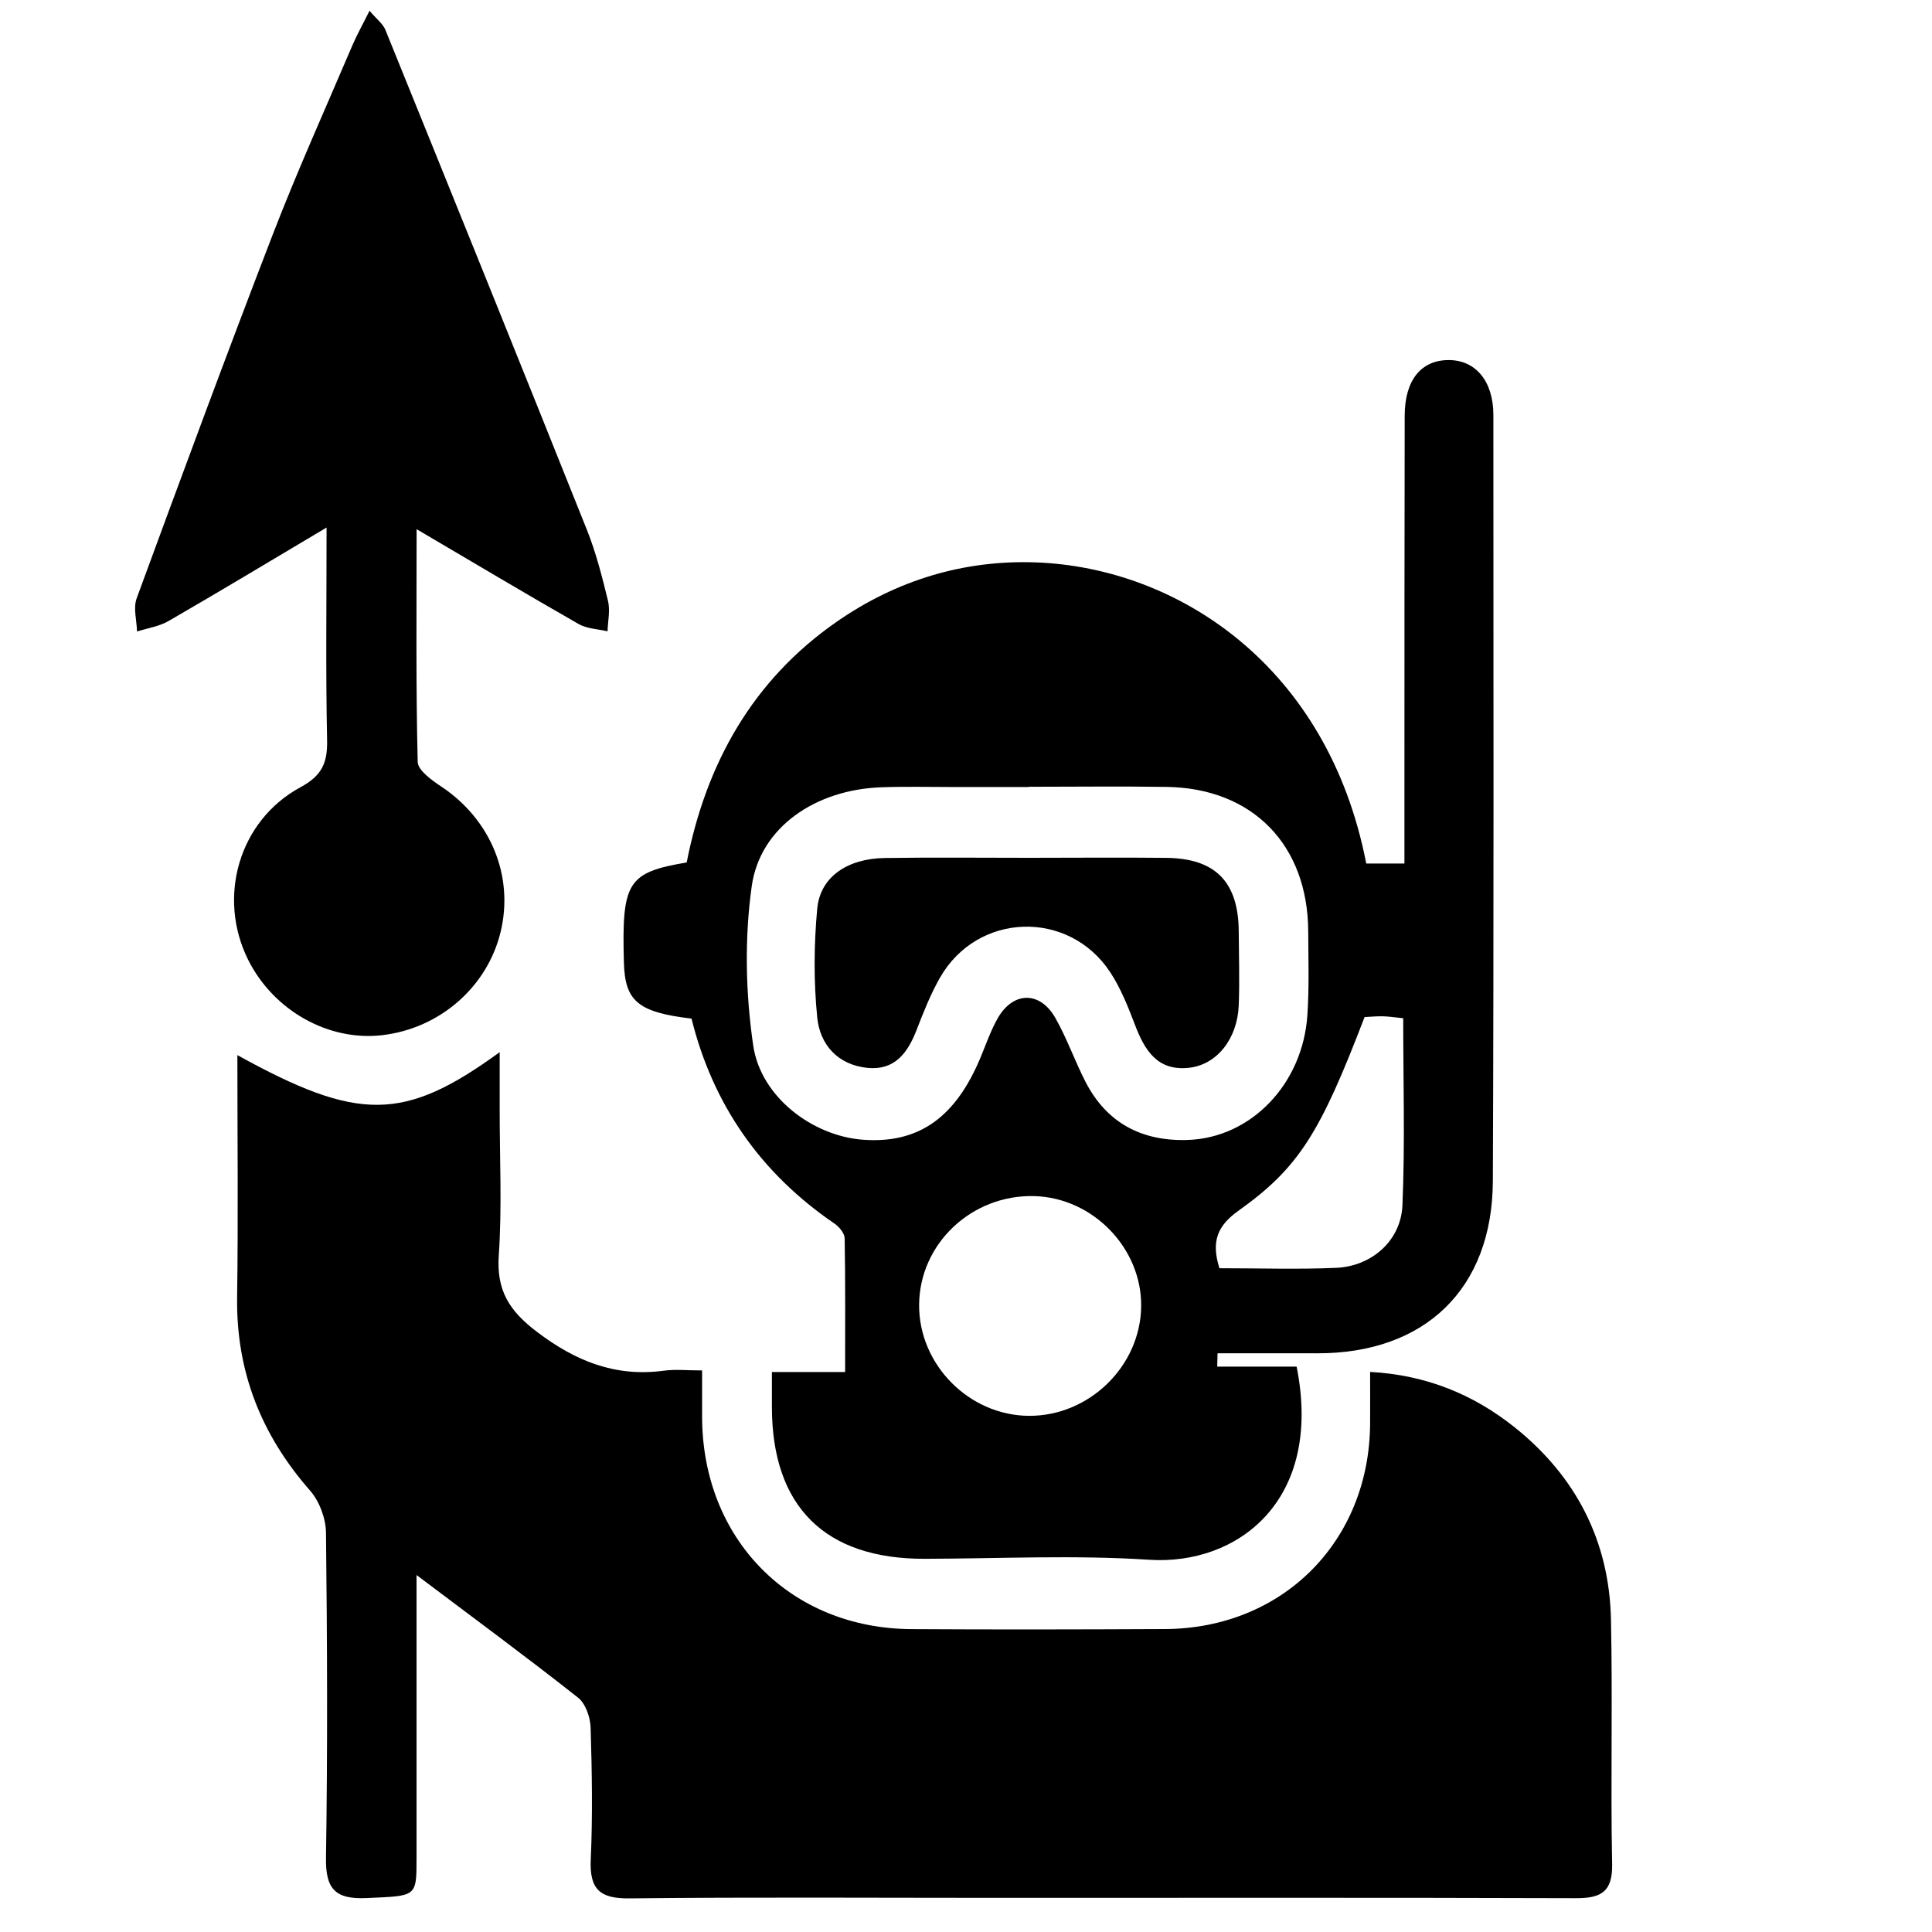
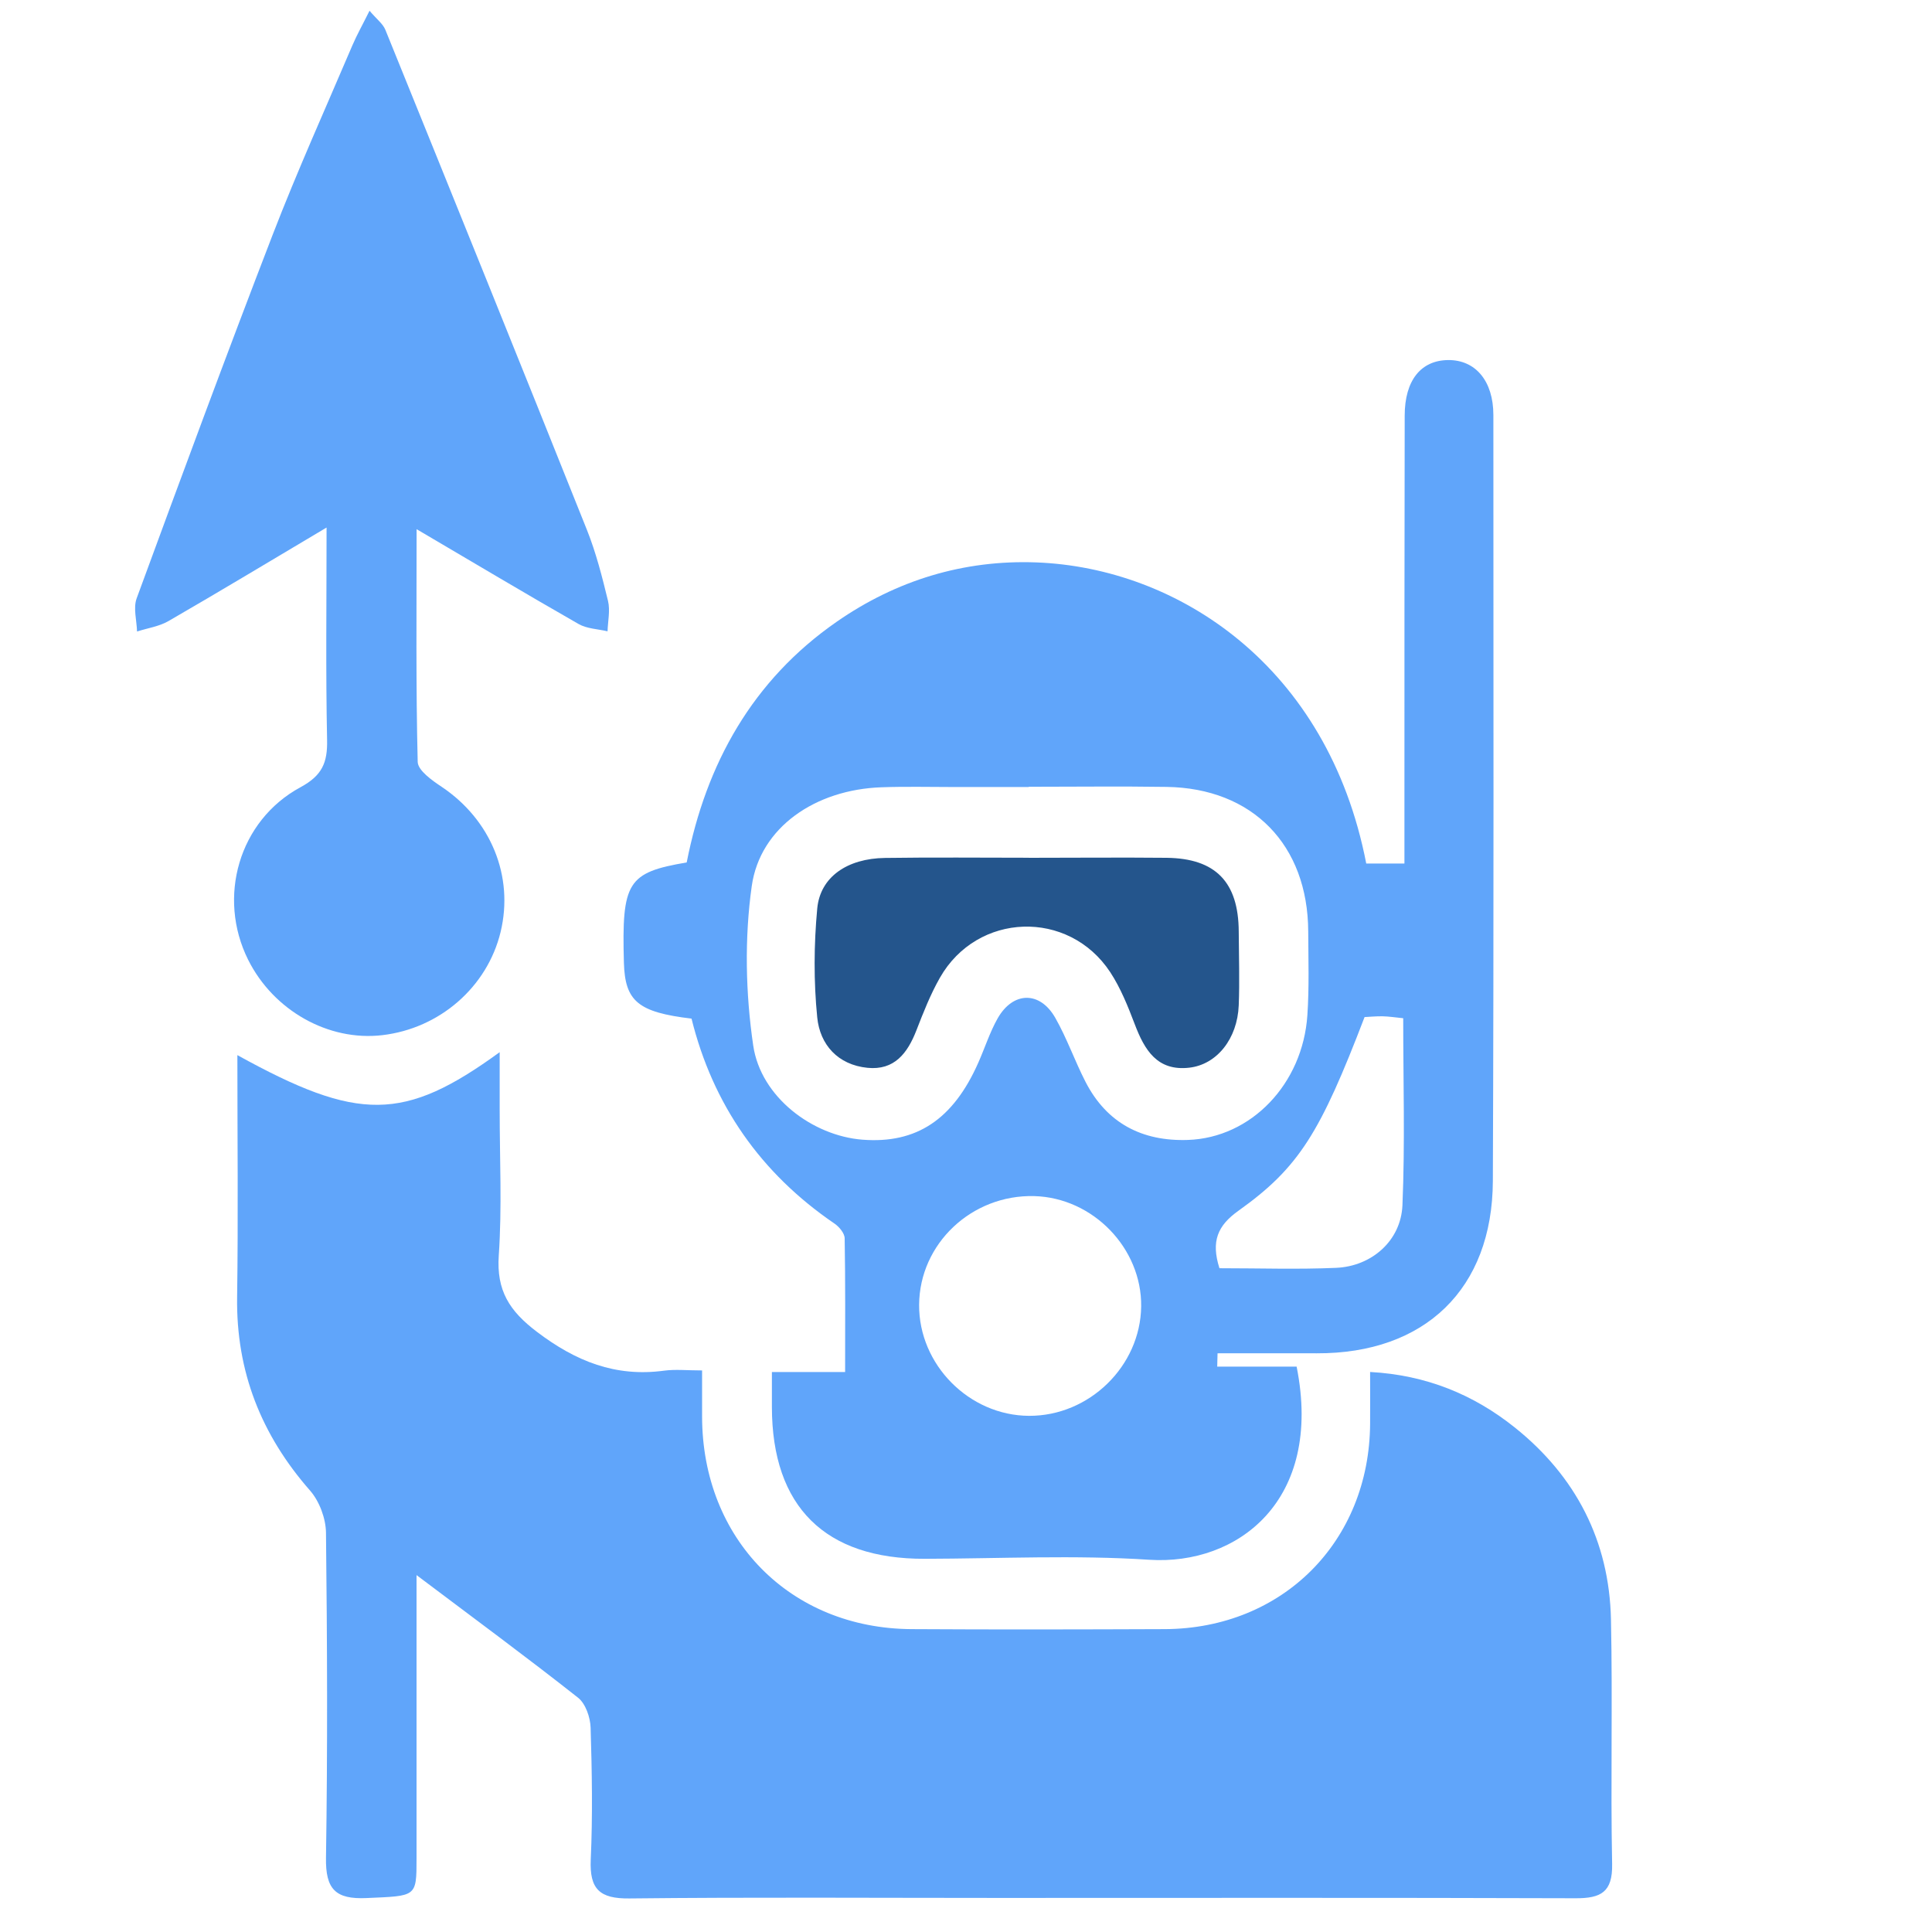
<svg xmlns="http://www.w3.org/2000/svg" id="Layer_1" data-name="Layer 1" viewBox="0 0 300 300">
-   <path d="m64.68,244.57c0,15.44,0,29.74,0,44.04,0,6.02-.03,5.77-7.77,6.12-4.82.22-6.37-1.38-6.29-6.25.26-16.82.19-33.66,0-50.48-.03-2.22-1.02-4.88-2.47-6.54-7.58-8.64-11.5-18.48-11.33-30.07.18-12.43.04-24.86.04-37.55,18.8,10.38,25.87,10.35,40.73-.46,0,3.35,0,6.21,0,9.07,0,7.5.37,15.02-.14,22.48-.38,5.47,1.65,8.64,5.93,11.88,6.02,4.57,12.19,7.04,19.71,6.03,1.77-.24,3.6-.04,5.93-.04,0,2.63,0,4.89,0,7.15.02,19.01,13.65,32.91,32.51,33.02,13.12.08,26.24.05,39.36-.01,18.29-.09,31.75-13.61,31.86-31.9.02-2.48,0-4.96,0-8.03,8.7.47,16.07,3.5,22.48,8.63,9.46,7.57,14.66,17.6,14.92,29.79.27,12.66-.07,25.33.18,37.98.09,4.39-1.76,5.33-5.65,5.32-29.89-.1-59.78-.05-89.67-.05-19.1,0-38.19-.13-57.29.08-4.61.05-6.19-1.44-5.99-6.03.31-6.82.19-13.66-.02-20.49-.05-1.6-.78-3.73-1.95-4.65-7.93-6.26-16.07-12.25-25.08-19.04Z" style="stroke-width: 0px;" />
-   <path d="m189,212.21h12.34c4.17,20.87-9.24,30.88-22.88,29.99-11.57-.76-23.23-.18-34.85-.15-15.49.05-23.73-8.09-23.75-23.56,0-1.64,0-3.28,0-5.44h11.37c0-7.24.05-14-.07-20.75-.01-.79-.85-1.81-1.59-2.31-11.46-7.82-18.88-18.47-22.19-31.82-8.31-.99-10.33-2.7-10.5-8.68-.35-12.54.55-14.01,9.75-15.57,3.01-15.32,10.2-28.29,23.3-37.38,9.27-6.44,19.73-9.63,30.98-9.21,21.94.83,45.28,16.03,51.24,46.76h5.93c0-3.46,0-6.77,0-10.08,0-19.82,0-39.64.04-59.46.01-5.5,2.53-8.61,6.77-8.64,4.22-.03,7,3.25,7,8.54.01,39.64.08,79.29-.08,118.93-.07,16.79-10.58,26.82-27.34,26.76-5.14-.02-10.28,0-15.41,0-.02.69-.03,1.37-.05,2.06Zm-29.26-90.02v.02c-3.82,0-7.64,0-11.45,0-3.82,0-7.64-.1-11.45.04-10.17.36-18.81,6.16-20.11,15.35-1.14,8.1-.96,16.64.23,24.75,1.18,8.04,9.25,14.02,16.96,14.62,8.39.65,14.09-3.13,18-11.98,1.01-2.28,1.77-4.69,2.99-6.85,2.39-4.21,6.57-4.29,8.96-.08,1.8,3.16,3.01,6.66,4.68,9.91,3.31,6.46,8.82,9.28,15.9,9.04,9.82-.33,17.85-8.68,18.56-19.39.29-4.31.15-8.66.13-12.99-.06-13.45-8.64-22.24-21.99-22.44-7.14-.11-14.27-.02-21.41-.02Zm17.46,80.69c.12-9.05-7.49-16.91-16.61-17.15-9.71-.25-17.81,7.4-17.87,16.88-.06,9.29,7.77,17.2,17.07,17.24,9.34.04,17.29-7.71,17.41-16.98Zm12.15-5.95c6.19,0,12.16.2,18.12-.06,5.52-.24,10.06-4.2,10.3-9.71.41-9.61.12-19.25.12-29.05-1.27-.13-2.23-.28-3.19-.3-.97-.02-1.95.08-2.81.12-6.88,17.96-10.17,23.36-19.58,30.07-3.25,2.32-4.28,4.74-2.96,8.92Z" style="stroke-width: 0px;" />
-   <path d="m50.72,81.91c-8.87,5.27-16.68,9.98-24.56,14.53-1.45.84-3.24,1.09-4.88,1.62-.05-1.73-.61-3.64-.06-5.15,6.93-18.86,13.89-37.72,21.12-56.46,3.83-9.92,8.21-19.63,12.38-29.41.7-1.64,1.58-3.19,2.66-5.37,1.12,1.32,2.08,2.02,2.46,2.96,10.49,25.87,20.95,51.75,31.31,77.68,1.41,3.54,2.36,7.28,3.26,10.99.36,1.49-.02,3.15-.07,4.73-1.51-.36-3.19-.39-4.49-1.13-8.17-4.67-16.25-9.49-25.16-14.73,0,12.63-.12,24.38.17,36.13.03,1.34,2.24,2.89,3.74,3.89,7.62,5.11,11.23,13.86,9.13,22.54-2.07,8.53-9.45,14.97-18.37,16.01-8.36.98-16.89-3.82-20.83-11.71-4.83-9.68-1.46-21.6,8.13-26.79,3.37-1.82,4.21-3.82,4.13-7.36-.22-10.61-.08-21.24-.08-32.98Z" style="stroke-width: 0px;" />
-   <path d="m159.77,133.2c7.13,0,14.25-.07,21.38.01,7.61.09,11.16,3.77,11.2,11.44.02,3.82.15,7.65,0,11.47-.21,5.19-3.39,9.19-7.68,9.68-4.98.57-6.95-2.75-8.47-6.76-1.06-2.78-2.19-5.61-3.81-8.08-6.47-9.8-20.65-9.31-26.44.87-1.47,2.58-2.57,5.39-3.65,8.17-1.38,3.55-3.42,6.24-7.6,5.82-4.59-.46-7.38-3.59-7.8-7.82-.56-5.59-.52-11.32,0-16.91.46-4.92,4.67-7.78,10.52-7.86,7.46-.11,14.91-.03,22.37-.03Z" style="stroke-width: 0px;" />
+   <path d="m64.68,244.57v44.04c0,6.02-.03,5.77-7.77,6.12-4.82.22-6.37-1.38-6.29-6.25.26-16.82.19-33.66,0-50.48-.03-2.22-1.02-4.88-2.47-6.54-7.58-8.64-11.5-18.48-11.33-30.07.18-12.43.04-24.86.04-37.55,18.8,10.38,25.87,10.35,40.73-.46v9.07c0,7.5.37,15.02-.14,22.48-.38,5.47,1.65,8.64,5.93,11.88,6.02,4.57,12.19,7.04,19.71,6.03,1.77-.24,3.6-.04,5.93-.04v7.15c.02,19.01,13.65,32.91,32.51,33.02,13.12.08,26.24.05,39.36,0,18.29-.09,31.75-13.61,31.86-31.9.02-2.48,0-4.96,0-8.03,8.7.47,16.07,3.5,22.48,8.63,9.46,7.57,14.66,17.6,14.92,29.79.27,12.66-.07,25.33.18,37.98.09,4.39-1.76,5.33-5.65,5.32-29.89-.1-59.78-.05-89.67-.05-19.1,0-38.19-.13-57.29.08-4.61.05-6.19-1.44-5.99-6.03.31-6.82.19-13.66-.02-20.49-.05-1.6-.78-3.73-1.95-4.65-7.93-6.26-16.07-12.25-25.08-19.04h0Z" style="fill: #60a5fa; stroke-width: 0px;" />
+   <path d="m189,212.21h12.34c4.17,20.87-9.24,30.88-22.88,29.99-11.57-.76-23.23-.18-34.85-.15-15.49.05-23.73-8.09-23.75-23.56v-5.44h11.37c0-7.24.05-14-.07-20.75,0-.79-.85-1.81-1.59-2.31-11.46-7.82-18.88-18.47-22.19-31.82-8.31-.99-10.33-2.7-10.5-8.68-.35-12.54.55-14.01,9.75-15.57,3.01-15.32,10.2-28.29,23.3-37.38,9.27-6.44,19.73-9.63,30.98-9.21,21.94.83,45.28,16.03,51.24,46.76h5.93v-10.08c0-19.82,0-39.64.04-59.46,0-5.5,2.53-8.61,6.77-8.64,4.22-.03,7,3.25,7,8.54,0,39.64.08,79.29-.08,118.93-.07,16.79-10.58,26.82-27.34,26.76-5.14-.02-10.28,0-15.41,0-.02.69-.03,1.37-.05,2.06h0Zm-29.26-90.02v.02h-11.45c-3.82,0-7.64-.1-11.45.04-10.17.36-18.81,6.16-20.11,15.35-1.14,8.1-.96,16.64.23,24.75,1.18,8.04,9.25,14.02,16.96,14.62,8.39.65,14.09-3.13,18-11.98,1.01-2.28,1.77-4.69,2.99-6.85,2.39-4.21,6.57-4.29,8.96-.08,1.8,3.16,3.01,6.66,4.68,9.91,3.31,6.46,8.82,9.28,15.9,9.04,9.82-.33,17.85-8.68,18.56-19.39.29-4.31.15-8.66.13-12.99-.06-13.45-8.64-22.24-21.99-22.44-7.14-.11-14.27-.02-21.41-.02v.02Zm17.46,80.69c.12-9.05-7.49-16.91-16.61-17.15-9.71-.25-17.81,7.4-17.87,16.88-.06,9.29,7.77,17.2,17.07,17.24,9.34.04,17.29-7.71,17.41-16.98h0Zm12.15-5.95c6.19,0,12.16.2,18.12-.06,5.52-.24,10.06-4.2,10.3-9.71.41-9.61.12-19.25.12-29.05-1.27-.13-2.23-.28-3.19-.3-.97-.02-1.95.08-2.81.12-6.88,17.96-10.17,23.36-19.58,30.07-3.25,2.32-4.28,4.74-2.96,8.92h0Z" style="fill: #60a5fa; stroke-width: 0px;" />
+   <path d="m50.72,81.91c-8.87,5.27-16.68,9.98-24.56,14.53-1.45.84-3.24,1.09-4.88,1.62-.05-1.73-.61-3.64-.06-5.15,6.93-18.86,13.89-37.72,21.12-56.46,3.83-9.92,8.21-19.63,12.38-29.41.7-1.64,1.58-3.19,2.66-5.37,1.12,1.32,2.08,2.02,2.46,2.96,10.49,25.87,20.95,51.75,31.31,77.68,1.41,3.54,2.36,7.28,3.26,10.99.36,1.49-.02,3.15-.07,4.73-1.51-.36-3.19-.39-4.49-1.13-8.17-4.67-16.25-9.49-25.16-14.73,0,12.63-.12,24.38.17,36.13.03,1.34,2.24,2.89,3.74,3.89,7.62,5.11,11.23,13.86,9.13,22.54-2.07,8.53-9.45,14.97-18.37,16.01-8.36.98-16.89-3.82-20.83-11.71-4.83-9.68-1.46-21.6,8.13-26.79,3.37-1.82,4.21-3.82,4.13-7.36-.22-10.61-.08-21.24-.08-32.98h.01Z" style="fill: #60a5fa; stroke-width: 0px;" />
+   <path d="m159.77,133.2c7.13,0,14.25-.07,21.38,0,7.61.09,11.16,3.77,11.2,11.44.02,3.82.15,7.65,0,11.47-.21,5.19-3.39,9.19-7.68,9.68-4.98.57-6.95-2.75-8.47-6.76-1.06-2.78-2.19-5.61-3.81-8.08-6.47-9.8-20.65-9.31-26.44.87-1.47,2.58-2.57,5.39-3.65,8.17-1.38,3.55-3.42,6.24-7.6,5.82-4.59-.46-7.38-3.59-7.8-7.82-.56-5.59-.52-11.32,0-16.91.46-4.92,4.67-7.78,10.52-7.86,7.46-.11,14.91-.03,22.37-.03h-.02Z" style="fill: #24558c; stroke-width: 0px;" />
</svg>
